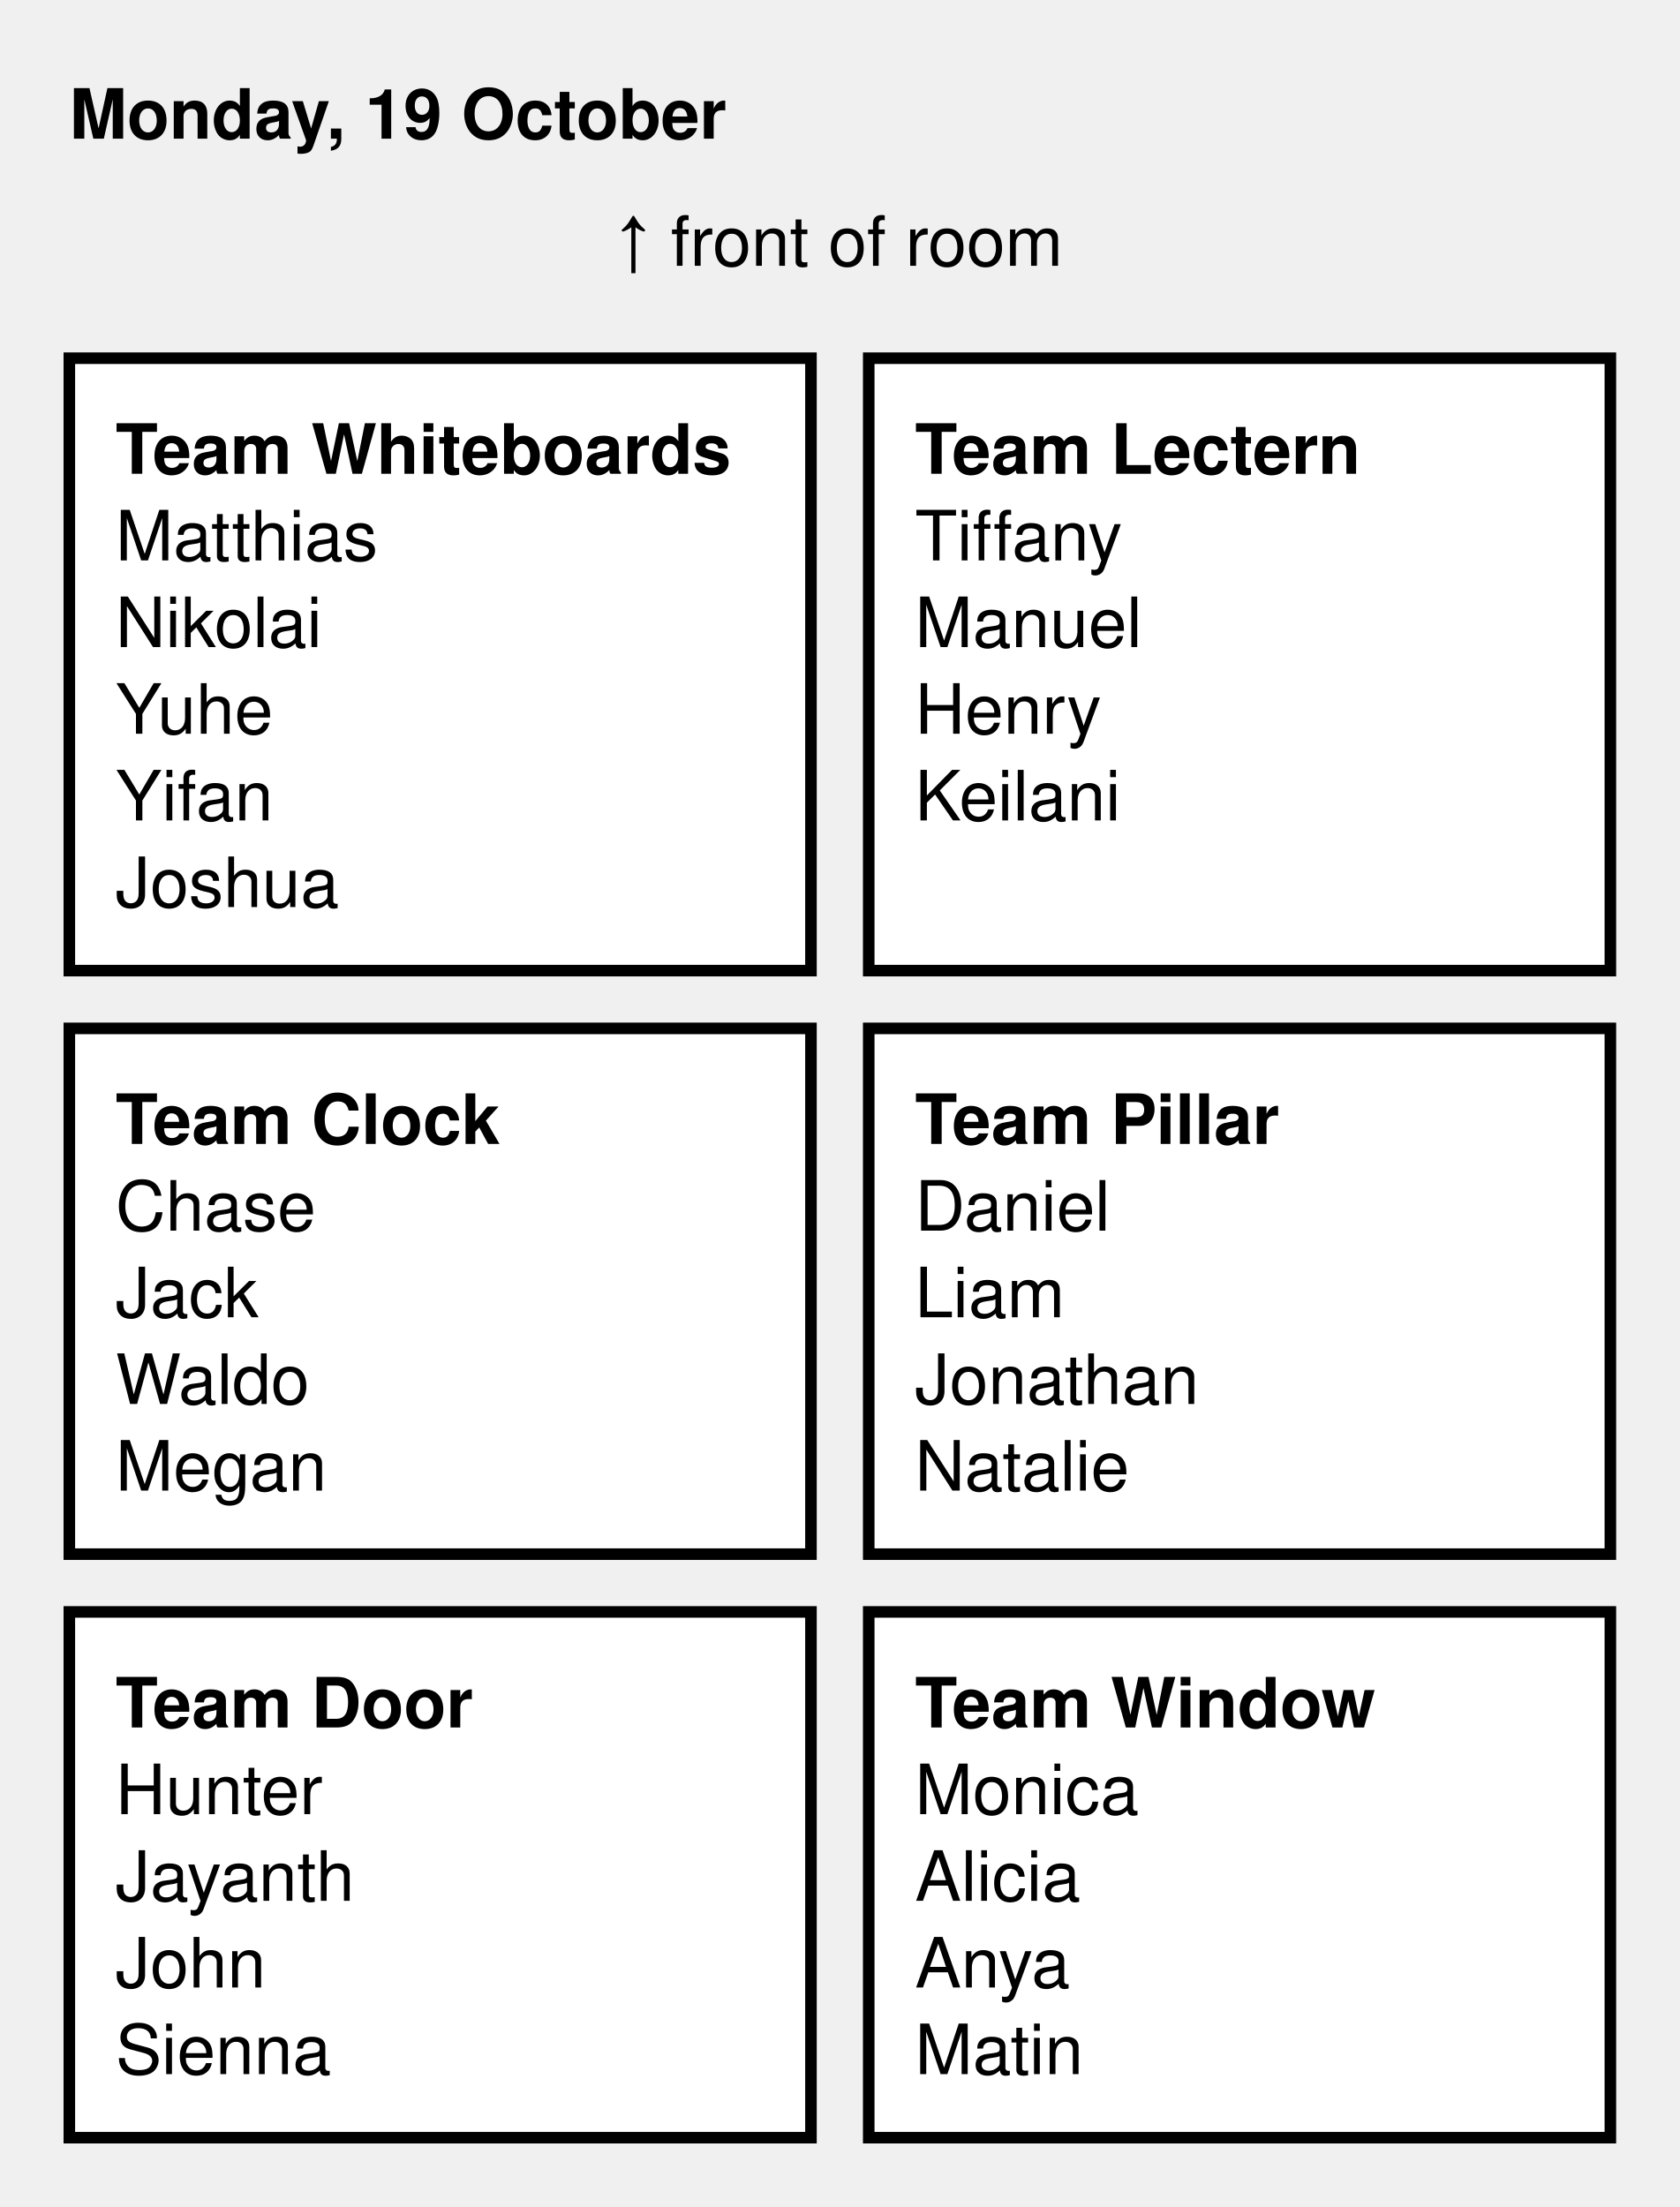
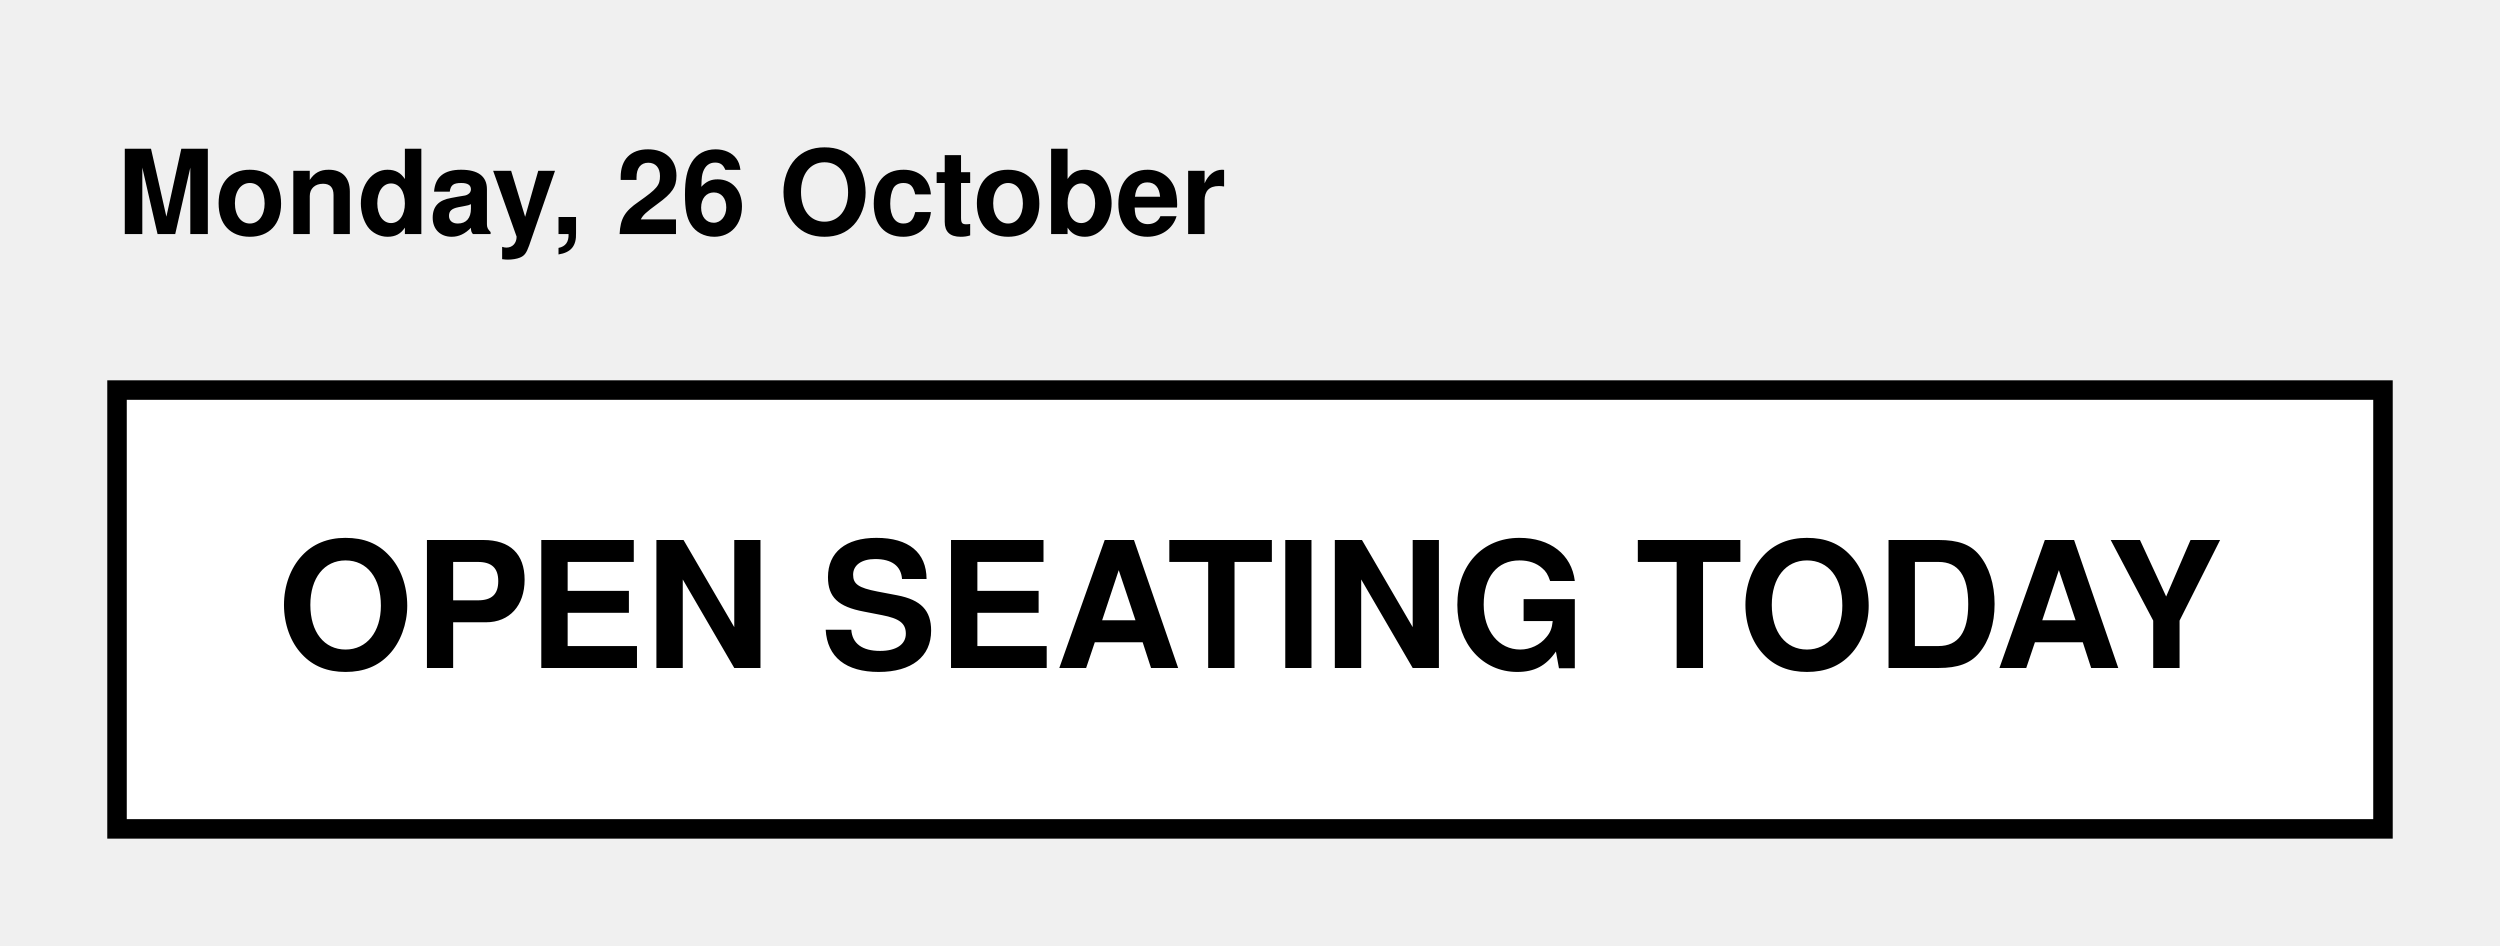
- <svg xmlns="http://www.w3.org/2000/svg" viewBox="0 0 290.726 382" role="img" aria-label="Seating chart for Monday, 19 October: 6 groups of 4 to 5, arranged as in the room." font-family="Helvetica, Arial, sans-serif" font-size="12" fill="#000000">
-   <text x="12" y="24" font-weight="bold">Monday, 19 October</text>
-   <text x="145.363" y="46" text-anchor="middle">↑ front of room</text>
-   <rect x="12" y="62" width="128.363" height="106" fill="#ffffff" stroke="#000000" stroke-width="2" />
-   <text x="20" y="82" font-weight="bold">Team Whiteboards</text>
-   <text x="20" y="97">Matthias</text>
-   <text x="20" y="112">Nikolai</text>
-   <text x="20" y="127">Yuhe</text>
-   <text x="20" y="142">Yifan</text>
-   <text x="20" y="157">Joshua</text>
-   <rect x="150.363" y="62" width="128.363" height="106" fill="#ffffff" stroke="#000000" stroke-width="2" />
-   <text x="158.363" y="82" font-weight="bold">Team Lectern</text>
-   <text x="158.363" y="97">Tiffany</text>
-   <text x="158.363" y="112">Manuel</text>
-   <text x="158.363" y="127">Henry</text>
-   <text x="158.363" y="142">Keilani</text>
-   <rect x="12" y="178" width="128.363" height="91" fill="#ffffff" stroke="#000000" stroke-width="2" />
-   <text x="20" y="198" font-weight="bold">Team Clock</text>
-   <text x="20" y="213">Chase</text>
-   <text x="20" y="228">Jack</text>
-   <text x="20" y="243">Waldo</text>
-   <text x="20" y="258">Megan</text>
-   <rect x="150.363" y="178" width="128.363" height="91" fill="#ffffff" stroke="#000000" stroke-width="2" />
-   <text x="158.363" y="198" font-weight="bold">Team Pillar</text>
-   <text x="158.363" y="213">Daniel</text>
-   <text x="158.363" y="228">Liam</text>
-   <text x="158.363" y="243">Jonathan</text>
-   <text x="158.363" y="258">Natalie</text>
-   <rect x="12" y="279" width="128.363" height="91" fill="#ffffff" stroke="#000000" stroke-width="2" />
-   <text x="20" y="299" font-weight="bold">Team Door</text>
-   <text x="20" y="314">Hunter</text>
-   <text x="20" y="329">Jayanth</text>
-   <text x="20" y="344">John</text>
-   <text x="20" y="359">Sienna</text>
-   <rect x="150.363" y="279" width="128.363" height="91" fill="#ffffff" stroke="#000000" stroke-width="2" />
-   <text x="158.363" y="299" font-weight="bold">Team Window</text>
-   <text x="158.363" y="314">Monica</text>
-   <text x="158.363" y="329">Alicia</text>
-   <text x="158.363" y="344">Anya</text>
-   <text x="158.363" y="359">Matin</text>
+ <svg xmlns="http://www.w3.org/2000/svg" viewBox="0 0 256.367 97" role="img" aria-label="OPEN SEATING TODAY, Monday, 26 October" font-family="Helvetica, Arial, sans-serif" font-size="12" fill="#000000">
+   <text x="12" y="24" font-weight="bold">Monday, 26 October</text>
+   <rect x="12" y="40" width="232.367" height="45" fill="#ffffff" stroke="#000000" stroke-width="2" />
+   <text x="128.184" y="68.5" font-size="18" font-weight="bold" text-anchor="middle">OPEN SEATING TODAY</text>
</svg>
